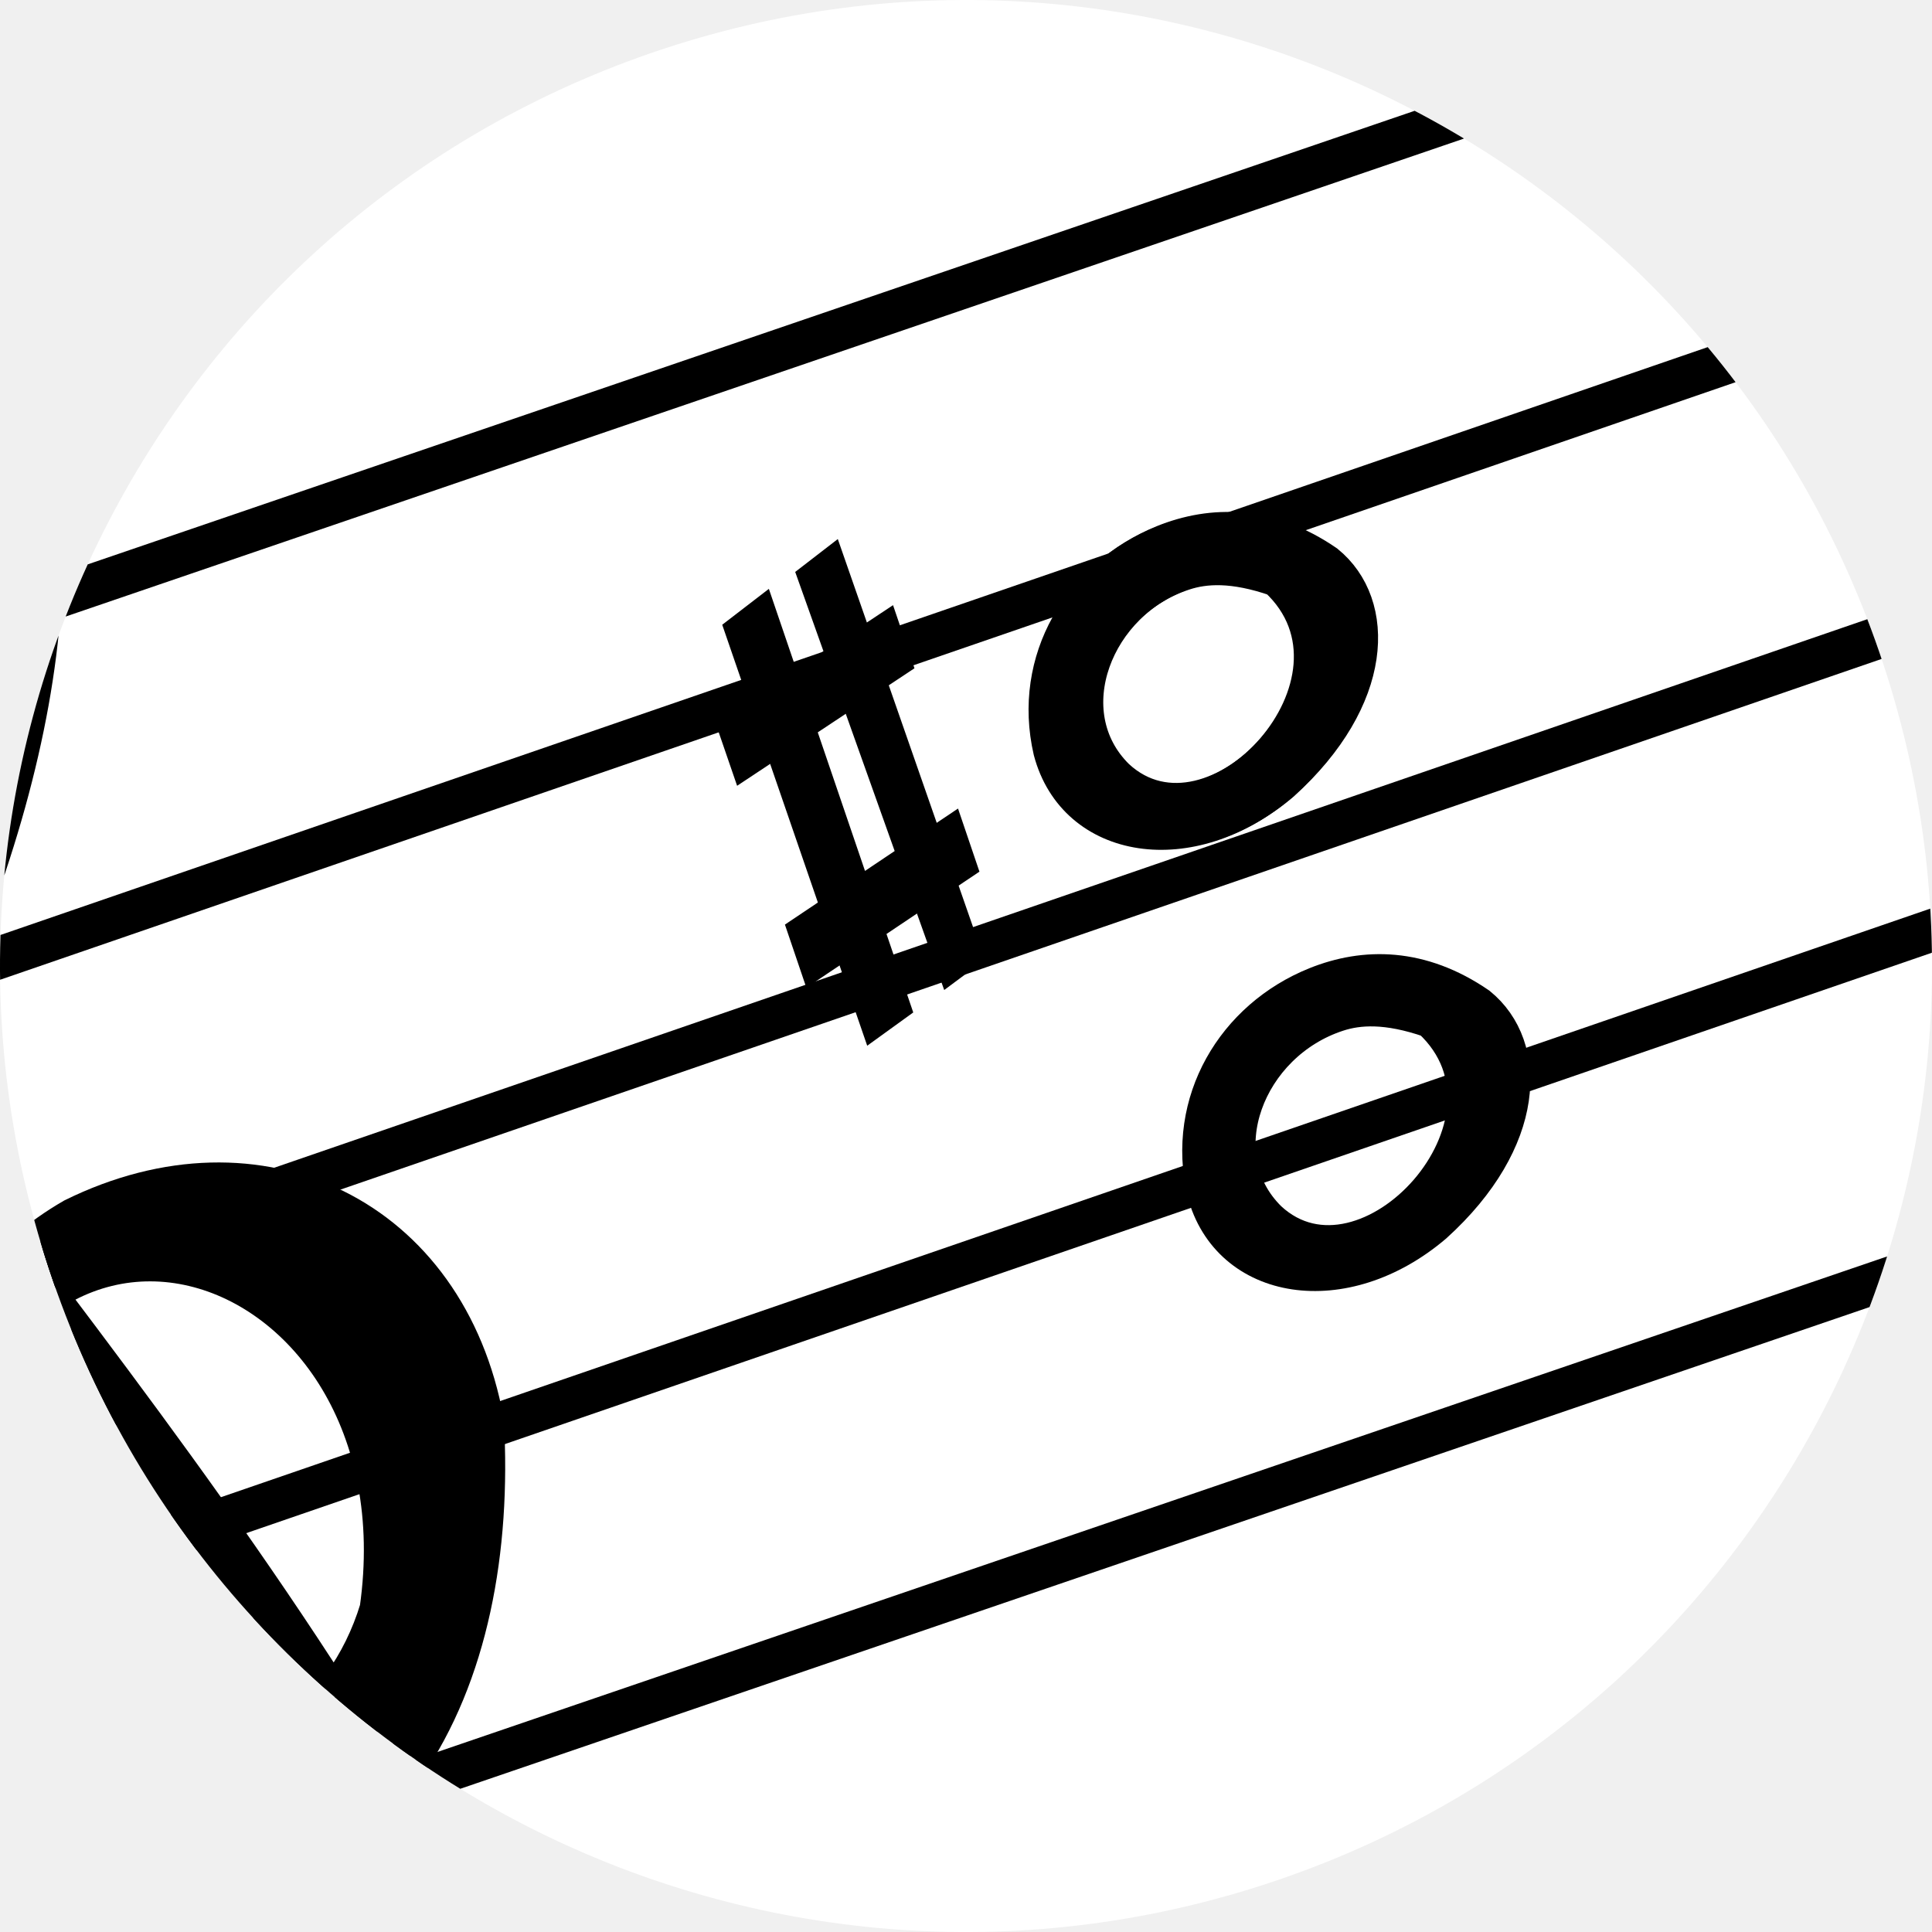
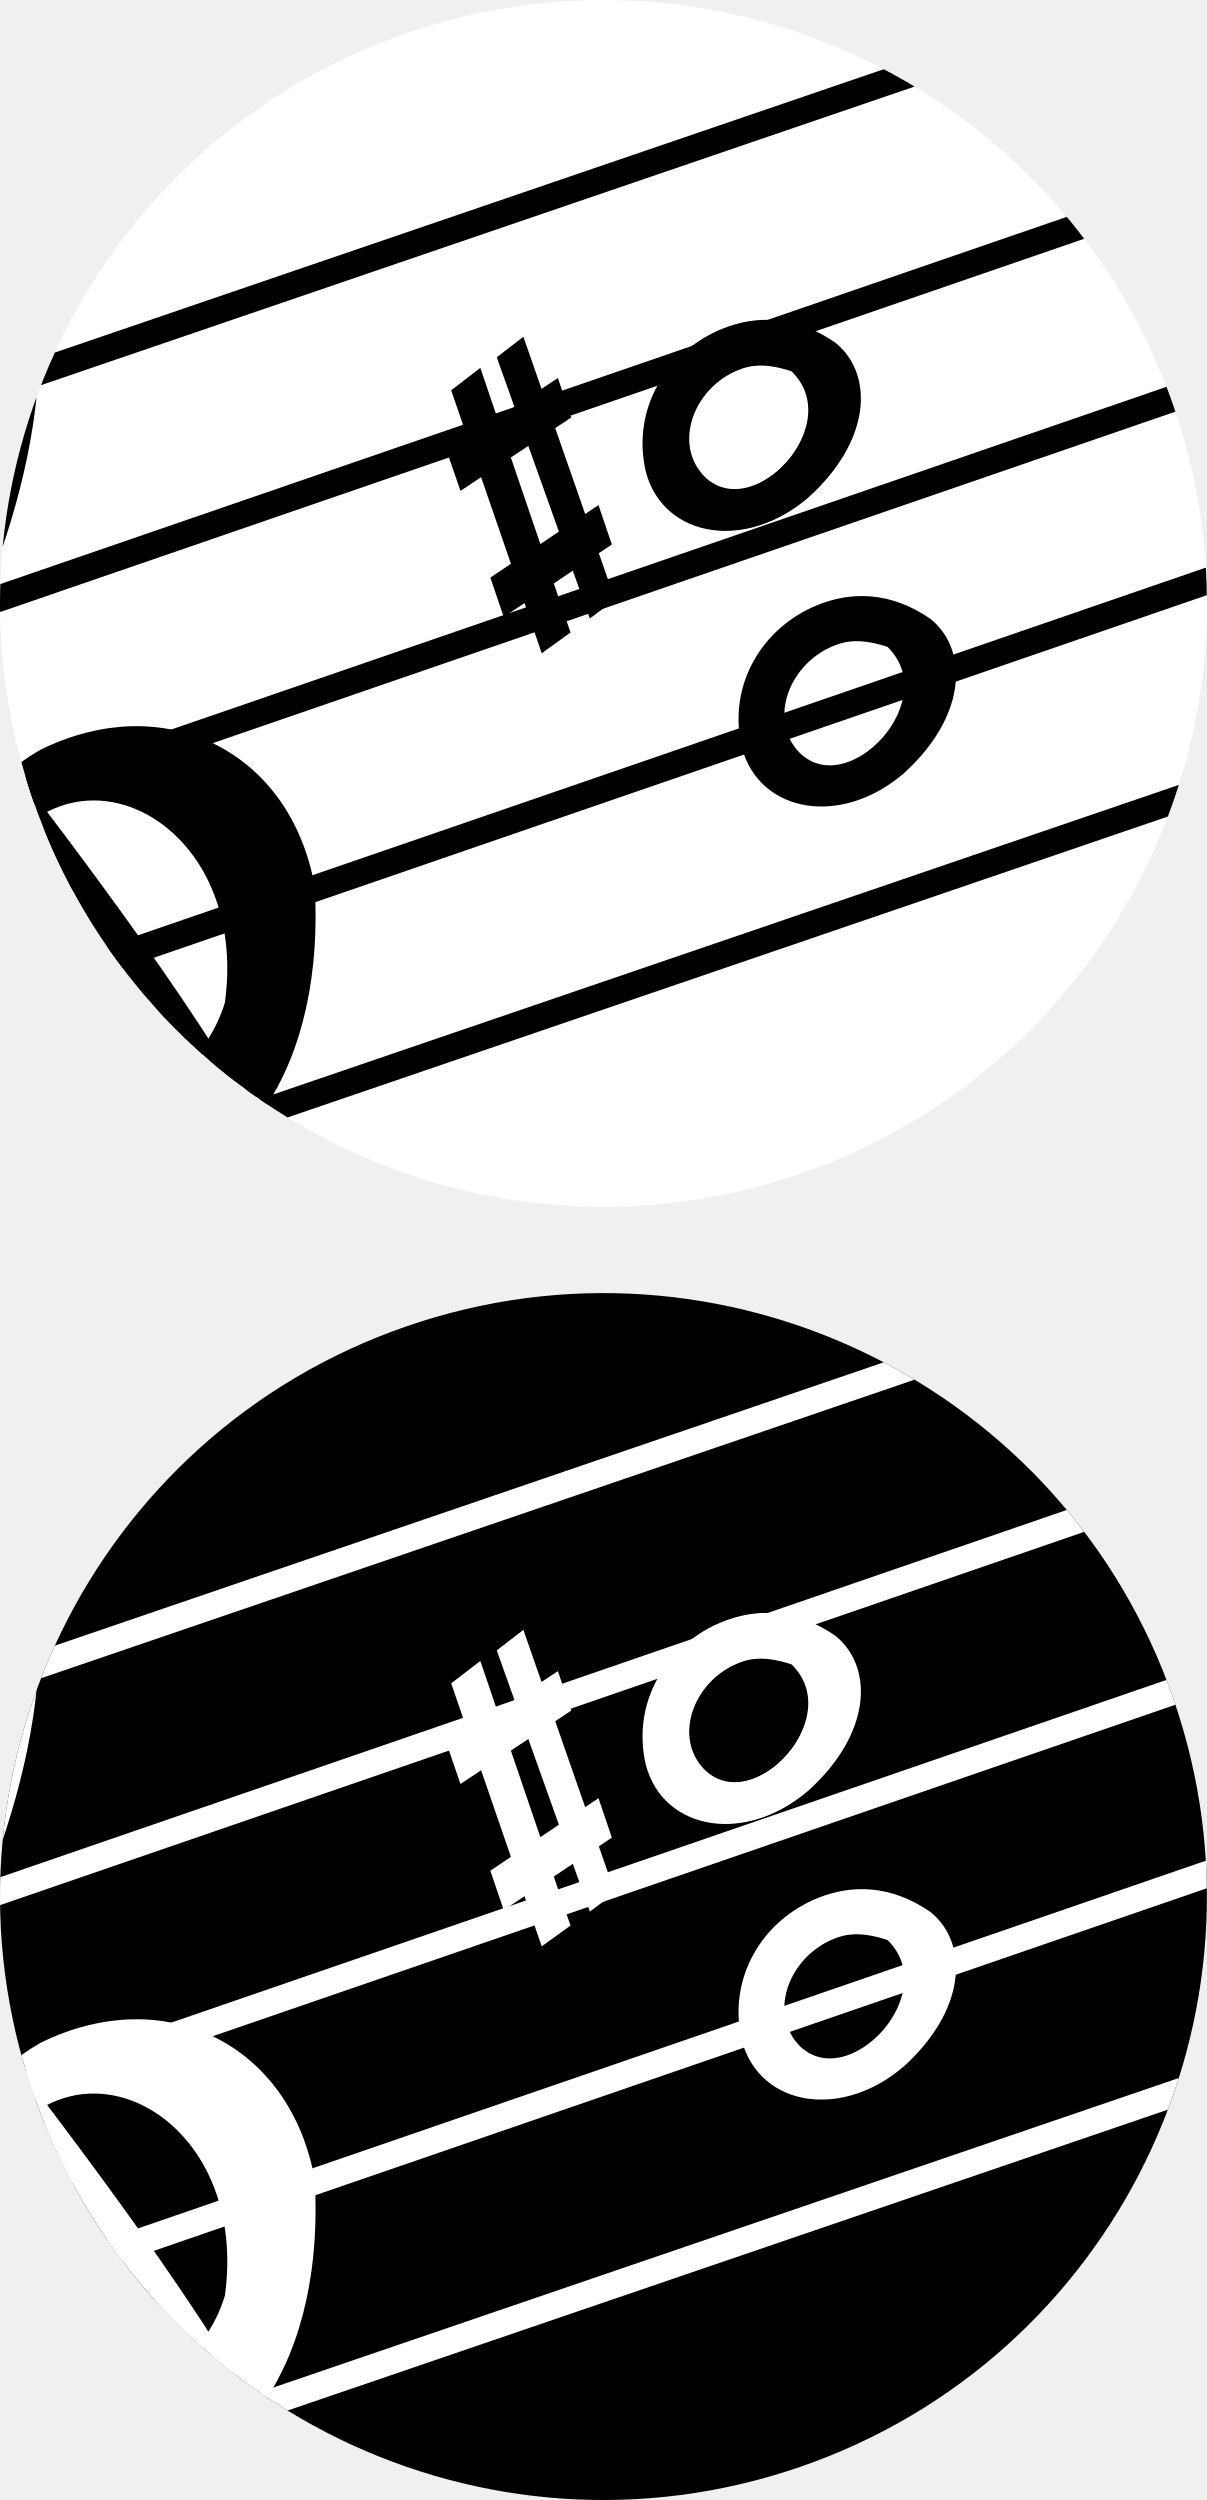
- <svg xmlns="http://www.w3.org/2000/svg" width="70.019" height="70.019" id="svg6336" version="1.1">
+ <svg xmlns="http://www.w3.org/2000/svg" width="70.019" height="145.038" id="svg6336" version="1.1">
  <defs id="defs6338">
    <clipPath clipPathUnits="userSpaceOnUse" id="clipPath4889">
      <path style="fill:#ffffff;fill-opacity:1;fill-rule:nonzero;stroke:#000000;stroke-opacity:1" id="path4891" d="m 707.857,373.929 a 36.071,36.786 0 1 1 -72.143,0 36.071,36.786 0 1 1 72.143,0 z" transform="matrix(0.970297,0,0,0.9514563,-914.4713,803.6617)" />
    </clipPath>
+     <clipPath clipPathUnits="userSpaceOnUse" id="clipPath4889-0">
+       <path style="fill:#ffffff;fill-opacity:1;fill-rule:nonzero;stroke:#000000;stroke-opacity:1" id="path4891-9" d="m 707.857,373.929 a 36.071,36.786 0 1 1 -72.143,0 36.071,36.786 0 1 1 72.143,0 z" transform="matrix(0.970297,0,0,0.9514563,-914.4713,803.6617)" />
+     </clipPath>
  </defs>
-   <g id="layer1" transform="translate(-314.9905,-497.3526)">
-     <g transform="translate(-49.58369,-404.3249)" id="g5995">
+   <g id="layer1" transform="translate(-315.4799,-491.0987)">
+     <g transform="translate(-49.09425,-410.5788)" id="g5995">
      <g transform="matrix(0.9455186,-0.3255682,0.3255682,0.9455186,-283.1856,181.1238)" id="g4893">
        <path style="fill:#ffffff;fill-opacity:1;fill-rule:nonzero;stroke:none" id="path4062" d="m 707.857,373.929 c 0,20.316 -16.15,36.786 -36.071,36.786 -19.922,0 -36.071,-16.47 -36.071,-36.786 0,-20.316 16.15,-36.786 36.071,-36.786 19.922,0 36.071,16.47 36.071,36.786 z" transform="matrix(0.970297,0,0,0.9514563,-252.248,580.9104)" />
        <g id="g4735" clip-path="url(#clipPath4889)" transform="translate(662.2233,-222.7512)">
          <g transform="matrix(1.530642,0,0,1.530642,-859.1108,-198.4592)" id="g4669-2">
            <path style="fill:none;stroke:#000000;stroke-width:1px;stroke-linecap:butt;stroke-linejoin:miter;stroke-opacity:1" d="m 349.107,563.559 0,29.286 79.75,0.179 L 428.5,563.737 z" id="path4620" transform="translate(0,308.2677)" />
            <path style="fill:none;stroke:#000000;stroke-width:1px;stroke-linecap:butt;stroke-linejoin:miter;stroke-opacity:1" d="m 348.929,571.237 79.75,0" id="path4622" transform="translate(0,308.2677)" />
            <path style="fill:none;stroke:#000000;stroke-width:1px;stroke-linecap:butt;stroke-linejoin:miter;stroke-opacity:1" d="m 349.375,886.826 79.75,0" id="path4622-3" />
            <path style="fill:none;stroke:#000000;stroke-width:1px;stroke-linecap:butt;stroke-linejoin:miter;stroke-opacity:1" d="m 349.018,893.791 79.75,0" id="path4622-6" />
          </g>
          <path id="path4649" d="m -303.433,1193.121 3.553,-1.093 c 2.224,-4.527 -0.47,-6.757 -3.406,-7.736 -3.648,-0.217 -3.874,1.577 -5.15,4.311 -0.63,8.798 9.134,9.818 14.023,5.612 2.567,-2.888 3.839,-4.414 3.007,-9.293 -1.725,-10.569 -5.485,-21.434 -8.2,-29.793 -4.916,-24.634 0.549,-40.023 6.645,-28.552 5.347,16.102 -15.76,24.447 -18.912,32.495 -3.602,6.423 -1.857,18.687 7.768,22.465 10.506,3.758 16.998,-3.213 19.533,-12.194 1.119,-7.376 -4.179,-12.701 -11.616,-11.753 -11.185,2.182 -9.341,18.488 -9.347,9.33 7.892,-14.998 21.434,-4.444 15.244,7.668 -5.051,7 -16.917,4.21 -18.88,-3.605 -1.048,-9.702 3.379,-15.196 10.438,-22.235 7.758,-8.296 11.827,-17.034 10.061,-24.505 -1.871,-4.438 -3.503,-5.482 -6.833,-6.013 -4.078,0.98 -6.585,5.284 -7.737,10.66 -0.76,4.772 -0.298,9.033 0.084,13.803 0.638,4.464 0.468,9.351 1.913,14.623 l 4.647,14.486 1.367,6.013 c 1.203,3.608 1.341,6.741 0.82,10.386 -1.826,4.249 -4.509,5.822 -9.02,4.92 z" style="fill:#000000;fill-opacity:1;stroke:#000000;stroke-width:1.531px;stroke-linecap:butt;stroke-linejoin:miter;stroke-opacity:1" />
          <g transform="matrix(1.2,0,0,1.2,-85.68115,-228.0739)" id="g4638">
            <g id="g3270-4" transform="translate(27.72575,48.53803)">
              <g transform="matrix(0.81,0,0,0.81,-487.6096,395.15)" id="g4663-7-8">
                <path style="fill:#000000;fill-opacity:1;stroke:none" d="m 381.25,556.461 2.08,-0.699 -0.052,16.686 -2.027,0.614 z" id="path4655-40-6" transform="translate(0,308.2677)" />
                <path style="fill:#000000;fill-opacity:1;stroke:none" d="m 379.821,559.834 7.689,-1.99 -0.011,2.485 -7.679,1.99 z" id="path4657-9-5" transform="translate(0,308.2677)" />
                <path style="fill:#000000;fill-opacity:1;stroke:none" d="m 379.821,567.793 7.511,-1.99 -0.011,2.485 -7.511,1.99 z" id="path4659-4-0" transform="translate(0,308.2677)" />
                <path style="fill:#000000;fill-opacity:1;stroke:none" d="m 384.464,555.485 1.901,-0.642 0.063,16.622 -1.786,0.568 z" id="path4661-8-9" transform="translate(0,308.2677)" />
              </g>
              <path id="path4651-1-0-8-0" d="m -165.437,1097.552 c -2.668,0.138 -4.95,2.046 -5.246,4.857 -0.214,2.893 2.933,4.562 6.29,3.241 3.522,-1.506 4.522,-4.173 3.442,-5.906 -1.269,-1.713 -2.886,-2.275 -4.487,-2.192 z m 0.339,1.116 c 0.649,0.01 1.47,0.225 2.554,1.076 2.1,3.921 -4.632,7.542 -6.5,4.062 -1.217,-2.439 1.09,-5.186 3.946,-5.138 z" style="fill:#000000;fill-opacity:1;stroke:#000000;stroke-width:1px;stroke-linecap:butt;stroke-linejoin:miter;stroke-opacity:1" />
            </g>
            <g id="g4350-62" transform="translate(64.30367,45.71436)">
              <path id="path4651-1-0-1-7" d="m -201.965,1100.361 c -2.668,0.138 -4.95,2.046 -5.246,4.857 -0.214,2.893 2.933,4.562 6.29,3.241 3.522,-1.506 4.522,-4.173 3.442,-5.906 -1.269,-1.713 -2.886,-2.275 -4.487,-2.192 z m 0.339,1.116 c 0.649,0.01 1.47,0.225 2.554,1.076 2.1,3.921 -4.632,7.542 -6.5,4.062 -1.217,-2.439 1.09,-5.186 3.946,-5.138 z" style="fill:#000000;fill-opacity:1;stroke:#000000;stroke-width:1px;stroke-linecap:butt;stroke-linejoin:miter;stroke-opacity:1" />
              <rect y="1086.648" x="-227.857" height="27.143" width="37.857" id="rect4348-2" style="fill:none;stroke:none" />
            </g>
          </g>
          <g transform="matrix(1.2,0,0,1.2,-8.51675,-156.2673)" id="g4350-76">
            <path style="fill:#000000;fill-opacity:1;stroke:#000000;stroke-width:1px;stroke-linecap:butt;stroke-linejoin:miter;stroke-opacity:1" d="m -201.965,1100.361 c -2.668,0.138 -4.95,2.046 -5.246,4.857 -0.214,2.893 2.933,4.562 6.29,3.241 3.522,-1.506 4.522,-4.173 3.442,-5.906 -1.269,-1.713 -2.886,-2.275 -4.487,-2.192 z m 0.339,1.116 c 0.649,0.01 1.47,0.225 2.554,1.076 2.1,3.921 -4.632,7.542 -6.5,4.062 -1.217,-2.439 1.09,-5.186 3.946,-5.138 z" id="path4651-1-0-1-5" />
            <rect style="fill:none;stroke:none" id="rect4348-13" width="37.857" height="27.143" x="-227.857" y="1086.648" />
          </g>
        </g>
      </g>
    </g>
+     <g id="layer1-8" transform="translate(0.4894375,68.76525)">
+       <g transform="translate(-49.58369,-404.3249)" id="g5995-8">
+         <g transform="matrix(0.9455186,-0.3255682,0.3255682,0.9455186,-283.1856,181.1238)" id="g4893-2">
+           <path style="fill:#000000;fill-opacity:1;fill-rule:nonzero;stroke:none" id="path4062-4" d="m 707.857,373.929 c 0,20.316 -16.15,36.786 -36.071,36.786 -19.922,0 -36.071,-16.47 -36.071,-36.786 0,-20.316 16.15,-36.786 36.071,-36.786 19.922,0 36.071,16.47 36.071,36.786 z" transform="matrix(0.970297,0,0,0.9514563,-252.248,580.9104)" />
+           <g id="g4735-5" clip-path="url(#clipPath4889-0)" transform="translate(662.2233,-222.7512)">
+             <g transform="matrix(1.530642,0,0,1.530642,-859.1108,-198.4592)" id="g4669-2-5">
+               <path style="fill:none;stroke:#ffffff;stroke-width:1px;stroke-linecap:butt;stroke-linejoin:miter;stroke-opacity:1" d="m 349.107,563.559 0,29.286 79.75,0.179 L 428.5,563.737 z" id="path4620-1" transform="translate(0,308.2677)" />
+               <path style="fill:none;stroke:#ffffff;stroke-width:1px;stroke-linecap:butt;stroke-linejoin:miter;stroke-opacity:1" d="m 348.929,571.237 79.75,0" id="path4622-7" transform="translate(0,308.2677)" />
+               <path style="fill:none;stroke:#ffffff;stroke-width:1px;stroke-linecap:butt;stroke-linejoin:miter;stroke-opacity:1" d="m 349.375,886.826 79.75,0" id="path4622-3-1" />
+               <path style="fill:none;stroke:#ffffff;stroke-width:1px;stroke-linecap:butt;stroke-linejoin:miter;stroke-opacity:1" d="m 349.018,893.791 79.75,0" id="path4622-6-1" />
+             </g>
+             <path id="path4649-5" d="m -303.433,1193.121 3.553,-1.093 c 2.224,-4.527 -0.47,-6.757 -3.406,-7.736 -3.648,-0.217 -3.874,1.577 -5.15,4.311 -0.63,8.798 9.134,9.818 14.023,5.612 2.567,-2.888 3.839,-4.414 3.007,-9.293 -1.725,-10.569 -5.485,-21.434 -8.2,-29.793 -4.916,-24.634 0.549,-40.023 6.645,-28.552 5.347,16.102 -15.76,24.447 -18.912,32.495 -3.602,6.423 -1.857,18.687 7.768,22.465 10.506,3.758 16.998,-3.213 19.533,-12.194 1.119,-7.376 -4.179,-12.701 -11.616,-11.753 -11.185,2.182 -9.341,18.488 -9.347,9.33 7.892,-14.998 21.434,-4.444 15.244,7.668 -5.051,7 -16.917,4.21 -18.88,-3.605 -1.048,-9.702 3.379,-15.196 10.438,-22.235 7.758,-8.296 11.827,-17.034 10.061,-24.505 -1.871,-4.438 -3.503,-5.482 -6.833,-6.013 -4.078,0.98 -6.585,5.284 -7.737,10.66 -0.76,4.772 -0.298,9.033 0.084,13.803 0.638,4.464 0.468,9.351 1.913,14.623 l 4.647,14.486 1.367,6.013 c 1.203,3.608 1.341,6.741 0.82,10.386 -1.826,4.249 -4.509,5.822 -9.02,4.92 z" style="fill:#ffffff;fill-opacity:1;stroke:#ffffff;stroke-width:1.531px;stroke-linecap:butt;stroke-linejoin:miter;stroke-opacity:1" />
+             <g transform="matrix(1.2,0,0,1.2,-85.68115,-228.0739)" id="g4638-2">
+               <g id="g3270-4-7" transform="translate(27.72575,48.53803)">
+                 <g transform="matrix(0.81,0,0,0.81,-487.6096,395.15)" id="g4663-7-8-6">
+                   <path style="fill:#ffffff;fill-opacity:1;stroke:none" d="m 381.25,556.461 2.08,-0.699 -0.052,16.686 -2.027,0.614 z" id="path4655-40-6-1" transform="translate(0,308.2677)" />
+                   <path style="fill:#ffffff;fill-opacity:1;stroke:none" d="m 379.821,559.834 7.689,-1.99 -0.011,2.485 -7.679,1.99 z" id="path4657-9-5-4" transform="translate(0,308.2677)" />
+                   <path style="fill:#ffffff;fill-opacity:1;stroke:none" d="m 379.821,567.793 7.511,-1.99 -0.011,2.485 -7.511,1.99 z" id="path4659-4-0-2" transform="translate(0,308.2677)" />
+                   <path style="fill:#ffffff;fill-opacity:1;stroke:none" d="m 384.464,555.485 1.901,-0.642 0.063,16.622 -1.786,0.568 z" id="path4661-8-9-3" transform="translate(0,308.2677)" />
+                 </g>
+                 <path id="path4651-1-0-8-0-2" d="m -165.437,1097.552 c -2.668,0.138 -4.95,2.046 -5.246,4.857 -0.214,2.893 2.933,4.562 6.29,3.241 3.522,-1.506 4.522,-4.173 3.442,-5.906 -1.269,-1.713 -2.886,-2.275 -4.487,-2.192 z m 0.339,1.116 c 0.649,0.01 1.47,0.225 2.554,1.076 2.1,3.921 -4.632,7.542 -6.5,4.062 -1.217,-2.439 1.09,-5.186 3.946,-5.138 z" style="fill:#ffffff;fill-opacity:1;stroke:#ffffff;stroke-width:1px;stroke-linecap:butt;stroke-linejoin:miter;stroke-opacity:1" />
+               </g>
+               <g id="g4350-62-2" transform="translate(64.30367,45.71436)">
+                 <path id="path4651-1-0-1-7-1" d="m -201.965,1100.361 c -2.668,0.138 -4.95,2.046 -5.246,4.857 -0.214,2.893 2.933,4.562 6.29,3.241 3.522,-1.506 4.522,-4.173 3.442,-5.906 -1.269,-1.713 -2.886,-2.275 -4.487,-2.192 z m 0.339,1.116 c 0.649,0.01 1.47,0.225 2.554,1.076 2.1,3.921 -4.632,7.542 -6.5,4.062 -1.217,-2.439 1.09,-5.186 3.946,-5.138 z" style="fill:#ffffff;fill-opacity:1;stroke:#ffffff;stroke-width:1px;stroke-linecap:butt;stroke-linejoin:miter;stroke-opacity:1" />
+                 <rect y="1086.648" x="-227.857" height="27.143" width="37.857" id="rect4348-2-6" style="fill:none;stroke:none" />
+               </g>
+             </g>
+             <g transform="matrix(1.2,0,0,1.2,-8.51675,-156.2673)" id="g4350-76-8">
+               <path style="fill:#ffffff;fill-opacity:1;stroke:#ffffff;stroke-width:1px;stroke-linecap:butt;stroke-linejoin:miter;stroke-opacity:1" d="m -201.965,1100.361 c -2.668,0.138 -4.95,2.046 -5.246,4.857 -0.214,2.893 2.933,4.562 6.29,3.241 3.522,-1.506 4.522,-4.173 3.442,-5.906 -1.269,-1.713 -2.886,-2.275 -4.487,-2.192 z m 0.339,1.116 c 0.649,0.01 1.47,0.225 2.554,1.076 2.1,3.921 -4.632,7.542 -6.5,4.062 -1.217,-2.439 1.09,-5.186 3.946,-5.138 z" id="path4651-1-0-1-5-5" />
+               <rect style="fill:none;stroke:none" id="rect4348-13-7" width="37.857" height="27.143" x="-227.857" y="1086.648" />
+             </g>
+           </g>
+         </g>
+       </g>
+     </g>
  </g>
</svg>
